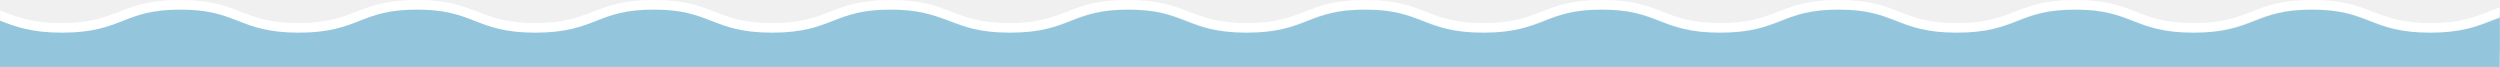
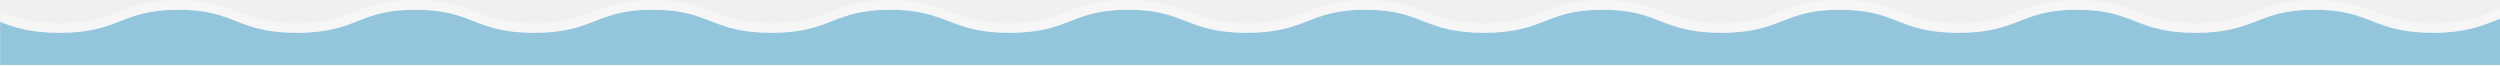
- <svg xmlns="http://www.w3.org/2000/svg" version="1.1" id="Layer_1" x="0px" y="0px" viewBox="0 0 1920 51.4" style="enable-background:new 0 0 1920 51.4;" xml:space="preserve">
+ <svg xmlns="http://www.w3.org/2000/svg" version="1.1" id="Layer_1" x="0px" y="0px" viewBox="0 476 1920 50" style="enable-background:new 0 476 1920 50;" xml:space="preserve">
  <style type="text/css">
- 	.st0{fill:#FFFFFF;}
- 	.st1{opacity:0.4;fill:#0786C1;}
+ 	.st0{opacity:0.4;}
+ 	.st1{fill:#0786C1;}
+ 	.st2{fill:#FFFFFF;}
</style>
-   <path id="XMLID_1_" class="st0" d="M1920,5.7c0,0-0.1,0-0.1,0c-3.2,1.1-6.1,2.2-9,3.4c-11.4,4.4-22.1,8.6-44.1,8.6  s-32.8-4.2-44.1-8.6C1811,4.6,1799.1,0,1775.7,0c-23.4,0-35.3,4.6-46.8,9.1c-11.4,4.4-22.1,8.6-44.1,8.6c-22,0-32.8-4.2-44.1-8.6  c-11.5-4.5-23.4-9.1-46.8-9.1c-23.4,0-35.3,4.6-46.8,9.1c-11.4,4.4-22.1,8.6-44.1,8.6c-22,0-32.8-4.2-44.1-8.6  c-11.5-4.5-23.4-9.1-46.8-9.1c-23.4,0-35.3,4.6-46.8,9.1c-11.4,4.4-22.1,8.6-44.1,8.6c-22,0-32.8-4.2-44.1-8.6  c-11.5-4.5-23.4-9.1-46.8-9.1c-23.4,0-35.3,4.6-46.8,9.1c-11.4,4.4-22.1,8.6-44.1,8.6c-22,0-32.8-4.2-44.1-8.6  c-11.5-4.5-23.4-9.1-46.8-9.1s-35.3,4.6-46.8,9.1c-11.4,4.4-22.1,8.6-44.1,8.6s-32.8-4.2-44.1-8.6C901.3,4.6,889.4,0,865.9,0  s-35.3,4.6-46.8,9.1c-11.4,4.4-22.1,8.6-44.1,8.6c-22,0-32.8-4.2-44.1-8.6C719.3,4.6,707.4,0,684,0s-35.3,4.6-46.8,9.1  c-11.4,4.4-22.1,8.6-44.1,8.6c-22,0-32.8-4.2-44.1-8.6C537.4,4.6,525.5,0,502,0c-23.4,0-35.3,4.6-46.8,9.1  c-11.4,4.4-22.1,8.6-44.1,8.6c-22,0-32.8-4.2-44.1-8.6C355.4,4.6,343.5,0,320.1,0c-23.4,0-35.3,4.6-46.8,9.1  c-11.4,4.4-22.1,8.6-44.1,8.6s-32.8-4.2-44.1-8.6C173.4,4.6,161.6,0,138.1,0c-23.4,0-35.3,4.6-46.8,9.1c-11.4,4.4-22.1,8.6-44.1,8.6  S14.4,13.5,3,9.1C2.1,8.7,1.1,8.3,0.2,8c0,0-0.1,0-0.1-0.1c0,0,0.3,8.1,0,8c-0.1,0,0.2,0.1,0.3,0.1c11.5,4.5,23.4,9.1,46.8,9.1  S82.5,20.5,94,16c11.4-4.4,22.1-8.6,44.1-8.6c22,0,32.8,4.2,44.1,8.6c11.5,4.5,23.4,9.1,46.8,9.1s35.3-4.6,46.8-9.1  c11.4-4.4,22.1-8.6,44.1-8.6c22,0,32.8,4.2,44.1,8.6c11.5,4.5,23.4,9.1,46.8,9.1c23.4,0,35.3-4.6,46.8-9.1  c11.4-4.4,22.1-8.6,44.1-8.6c22,0,32.8,4.2,44.1,8.6c11.5,4.5,23.4,9.1,46.8,9.1c23.4,0,35.3-4.6,46.8-9.1  c11.4-4.4,22.1-8.6,44.1-8.6s32.8,4.2,44.1,8.6c11.5,4.5,23.4,9.1,46.8,9.1c23.4,0,35.3-4.6,46.8-9.1c11.4-4.4,22.1-8.6,44.1-8.6  s32.8,4.2,44.1,8.6c11.5,4.5,23.4,9.1,46.8,9.1s35.3-4.6,46.8-9.1c11.4-4.4,22.1-8.6,44.1-8.6s32.8,4.2,44.1,8.6  c11.5,4.5,23.4,9.1,46.8,9.1c23.4,0,35.3-4.6,46.8-9.1c11.4-4.4,22.1-8.6,44.1-8.6c22,0,32.8,4.2,44.1,8.6  c11.5,4.5,23.4,9.1,46.8,9.1c23.4,0,35.3-4.6,46.8-9.1c11.4-4.4,22.1-8.6,44.1-8.6c22,0,32.8,4.2,44.1,8.6  c11.5,4.5,23.4,9.1,46.8,9.1c23.4,0,35.3-4.6,46.8-9.1c11.4-4.4,22.1-8.6,44.1-8.6c22,0,32.8,4.2,44.1,8.6  c11.5,4.5,23.4,9.1,46.8,9.1c23.4,0,35.3-4.6,46.8-9.1c11.4-4.4,22.1-8.6,44.1-8.6c22,0,32.8,4.2,44.1,8.6  c11.5,4.5,23.4,9.1,46.8,9.1s35.3-4.6,46.8-9.1c2.1-0.8,4.2-1.6,6.4-2.4c0,0,0.1,0,0.1,0C1920,13.6,1919.9,5.7,1920,5.7z" />
-   <g id="XMLID_2_">
-     <path id="XMLID_5_" class="st1" d="M1919.9,41.2V13.6c-2.1,0.8-4.2,1.6-6.4,2.4c-11.5,4.5-23.4,9.1-46.8,9.1s-35.3-4.6-46.8-9.1   c-11.4-4.4-22.1-8.6-44.1-8.6c-22,0-32.8,4.2-44.1,8.6c-11.5,4.5-23.4,9.1-46.8,9.1c-23.4,0-35.3-4.6-46.8-9.1   c-11.4-4.4-22.1-8.6-44.1-8.6c-22,0-32.8,4.2-44.1,8.6c-11.5,4.5-23.4,9.1-46.8,9.1c-23.4,0-35.3-4.6-46.8-9.1   c-11.4-4.4-22.1-8.6-44.1-8.6c-22,0-32.8,4.2-44.1,8.6c-11.5,4.5-23.4,9.1-46.8,9.1c-23.4,0-35.3-4.6-46.8-9.1   c-11.4-4.4-22.1-8.6-44.1-8.6c-22,0-32.8,4.2-44.1,8.6c-11.5,4.5-23.4,9.1-46.8,9.1c-23.4,0-35.3-4.6-46.8-9.1   c-11.4-4.4-22.1-8.6-44.1-8.6s-32.8,4.2-44.1,8.6c-11.5,4.5-23.4,9.1-46.8,9.1s-35.3-4.6-46.8-9.1c-11.4-4.4-22.1-8.6-44.1-8.6   c-22,0-32.8,4.2-44.1,8.6c-11.5,4.5-23.4,9.1-46.8,9.1c-23.4,0-35.3-4.6-46.8-9.1C716.7,11.6,706,7.4,684,7.4s-32.8,4.2-44.1,8.6   c-11.5,4.5-23.4,9.1-46.8,9.1c-23.4,0-35.3-4.6-46.8-9.1c-11.4-4.4-22.1-8.6-44.1-8.6c-22,0-32.8,4.2-44.1,8.6   c-11.5,4.5-23.4,9.1-46.8,9.1c-23.4,0-35.3-4.6-46.8-9.1c-11.4-4.4-22.1-8.6-44.1-8.6c-22,0-32.8,4.2-44.1,8.6   c-11.5,4.5-23.4,9.1-46.8,9.1s-35.3-4.6-46.8-9.1c-11.4-4.4-22.1-8.6-44.1-8.6c-22,0-32.8,4.2-44.1,8.6   c-11.5,4.5-23.4,9.1-46.8,9.1S11.8,20.5,0.3,16c-0.1,0-0.2-0.1-0.3-0.1v35.5h1919.8V41.2z" />
+   <g class="st0">
+     <path class="st1" d="M1920.1,525.8v-35.3c-1.4,0.5-2.9,1.1-4.3,1.6c-11.5,4.5-23.4,9.1-46.9,9.1c-23.4,0-35.4-4.6-46.9-9.1   c-11.4-4.4-22.1-8.6-44.2-8.6s-32.8,4.2-44.2,8.6c-11.5,4.5-23.4,9.1-46.9,9.1c-23.4,0-35.4-4.6-46.9-9.1   c-11.4-4.4-22.1-8.6-44.2-8.6s-32.8,4.2-44.2,8.6c-11.5,4.5-23.4,9.1-46.9,9.1c-23.4,0-35.4-4.6-46.9-9.1   c-11.4-4.4-22.1-8.6-44.2-8.6s-32.8,4.2-44.2,8.6c-11.5,4.5-23.4,9.1-46.9,9.1c-23.4,0-35.4-4.6-46.9-9.1   c-11.4-4.4-22.1-8.6-44.2-8.6s-32.8,4.2-44.2,8.6c-11.5,4.5-23.4,9.1-46.9,9.1c-23.4,0-35.4-4.6-46.9-9.1   c-11.4-4.4-22.1-8.6-44.2-8.6s-32.8,4.2-44.2,8.6c-11.5,4.5-23.4,9.1-46.9,9.1s-35.4-4.6-46.9-9.1c-11.4-4.4-22.1-8.6-44.2-8.6   s-32.8,4.2-44.2,8.6c-11.5,4.5-23.4,9.1-46.9,9.1c-23.4,0-35.4-4.6-46.9-9.1c-12.4-4.4-23.1-8.6-45.2-8.6s-32.8,4.2-44.2,8.6   c-11.5,4.5-23.4,9.1-46.9,9.1c-23.4,0-35.4-4.6-46.9-9.1c-11.4-4.4-22.1-8.6-44.2-8.6c-22.1,0-32.8,4.2-44.2,8.6   c-11.5,4.5-23.4,9.1-46.9,9.1s-35.4-4.6-46.9-9.1c-11.4-4.4-22.1-8.6-44.2-8.6s-32.8,4.2-44.2,8.6c-11.5,4.5-23.4,9.1-46.9,9.1   s-35.4-4.6-46.9-9.1c-11.4-4.4-22.1-8.6-44.2-8.6s-32.8,4.2-44.2,8.6c-11.5,4.5-23.4,9.1-46.9,9.1c-22.3,0-34.7-4.1-45.8-8.4v33   L1920.1,525.8L1920.1,525.8z" />
+   </g>
+   <g class="st0">
+     <path class="st2" d="M1231,476.1c-2,0-3.9,0-5.7,0.1h11.5C1234.9,476.1,1233,476.1,1231,476.1z" />
+     <path class="st2" d="M1048.8,476.1c-2,0-3.9,0-5.7,0.1h11.5C1052.7,476.1,1050.8,476.1,1048.8,476.1z" />
+     <path class="st2" d="M865.8,476.1c-2,0-3.9,0-5.8,0.1h11.6C869.7,476.1,867.8,476.1,865.8,476.1z" />
+     <path class="st2" d="M1413.2,476.1c-2,0-3.9,0-5.7,0.1h11.5C1417.1,476.1,1415.2,476.1,1413.2,476.1z" />
+     <path class="st2" d="M1595.4,476.1c-2,0-3.9,0-5.7,0.1h11.5C1599.3,476.1,1597.4,476.1,1595.4,476.1z" />
+     <path class="st2" d="M136.4,476.1c-2,0-3.9,0-5.7,0.1h11.4C140.3,476.1,138.4,476.1,136.4,476.1z" />
+     <path class="st2" d="M1777.6,476.1c-2,0-3.9,0-5.7,0.1h11.5C1781.5,476.1,1779.6,476.1,1777.6,476.1z" />
+     <path class="st2" d="M501.1,476.1c-2,0-3.9,0-5.7,0.1h11.5C505,476.1,503.1,476.1,501.1,476.1z" />
+     <path class="st2" d="M683.5,476.1c-2,0-3.9,0-5.8,0.1h11.5C687.4,476.1,685.5,476.1,683.5,476.1z" />
+     <path class="st2" d="M318.8,476.1c-2,0-3.9,0-5.8,0.1h11.5C322.7,476.1,320.8,476.1,318.8,476.1z" />
+     <path class="st2" d="M1913.1,485.3c-11.4,4.4-22.1,8.6-44.2,8.6c-22,0-32.8-4.2-44.2-8.6c-10.7-4.1-21.6-8.3-41.3-9h-11.5   c-19.7,0.7-30.6,4.9-41.2,9c-11.4,4.4-22.1,8.6-44.2,8.6s-32.8-4.2-44.2-8.6c-10.5-4.1-21.4-8.3-41.1-9h-11.5   c-19.7,0.7-30.6,4.9-41.2,9c-11.4,4.4-22.1,8.6-44.2,8.6s-32.8-4.2-44.2-8.6c-10.5-4.1-21.4-8.3-41.1-9h-11.5   c-19.7,0.7-30.6,4.9-41.2,9c-11.4,4.4-22.1,8.6-44.2,8.6s-32.8-4.2-44.2-8.6c-10.5-4.1-21.4-8.3-41.1-9h-11.5   c-19.7,0.7-30.6,4.9-41.2,9c-11.4,4.4-22.1,8.6-44.2,8.6c-22,0-32.8-4.2-44.2-8.6c-10.5-4.1-21.4-8.3-41.1-9h-11.5   c-19.7,0.7-30.6,4.9-41.2,9c-11.4,4.4-22.1,8.6-44.2,8.6c-22,0-32.8-4.2-44.2-8.6c-11.2-4.1-22.1-8.3-41.9-9H860   c-19.8,0.7-30.6,4.9-41.1,9c-11.4,4.4-22.1,8.6-44.2,8.6c-22,0-32.8-4.2-44.2-8.6c-10.6-4.1-21.5-8.3-41.2-9h-11.5   c-19.8,0.7-30.6,4.9-41.1,9c-11.4,4.4-22.1,8.6-44.2,8.6s-32.8-4.2-44.2-8.6c-10.6-4.1-21.5-8.3-41.3-9h-11.5   c-19.7,0.7-30.6,4.9-41.2,9c-11.4,4.4-22.1,8.6-44.2,8.6s-32.8-4.2-44.2-8.6c-10.6-4.1-21.5-8.3-41.2-9h-11.5   c-19.8,0.7-30.6,4.9-41.1,9c-11.4,4.4-22.1,8.6-44.2,8.6s-32.8-4.2-44.2-8.6c-10.7-4.1-21.5-8.3-41.3-9h-11.5   c-19.7,0.7-30.6,4.9-41.2,9c-11.4,4.4-22.1,8.6-44.2,8.6s-32.8-4.2-44.3-8.6c-0.3-0.1-0.6-0.2-0.9-0.4v7.9   c11,4.3,22.8,8.4,45.2,8.4c23.5,0,35.4-4.6,46.9-9.1c11.4-4.4,22.1-8.6,44.2-8.6s32.8,4.2,44.2,8.6c11.5,4.5,23.4,9.1,46.9,9.1   s35.4-4.6,46.9-9.1c11.4-4.4,22.1-8.6,44.2-8.6s32.8,4.2,44.2,8.6c11.5,4.5,23.4,9.1,46.9,9.1s35.4-4.6,46.9-9.1   c11.4-4.4,22.1-8.6,44.2-8.6c22.1,0,32.8,4.2,44.2,8.6c11.5,4.5,23.4,9.1,46.9,9.1c23.4,0,35.4-4.6,46.9-9.1   c11.4-4.4,22.1-8.6,44.2-8.6c22,0,32.8,4.2,44.2,8.6c11.5,4.5,23.4,9.1,46.9,9.1c23.4,0,35.4-4.6,46.9-9.1   c11.4-4.4,22.1-8.6,44.2-8.6c22,0,32.8,4.2,44.2,8.6c11.5,4.5,23.4,9.1,46.9,9.1s35.4-4.6,46.9-9.1c11.4-4.4,22.1-8.6,44.2-8.6   c22,0,32.8,4.2,44.2,8.6c11.5,4.5,23.4,9.1,46.9,9.1c23.4,0,35.4-4.6,46.9-9.1c11.4-4.4,22.1-8.6,44.2-8.6c22,0,32.8,4.2,44.2,8.6   c11.5,4.5,23.4,9.1,46.9,9.1s35.4-4.6,46.9-9.1c11.4-4.4,22.1-8.6,44.2-8.6c22,0,32.8,4.2,44.2,8.6c11.5,4.5,23.4,9.1,46.9,9.1   c23.4,0,35.4-4.6,46.9-9.1c11.4-4.4,22.1-8.6,44.2-8.6c22,0,32.8,4.2,44.2,8.6c11.5,4.5,23.4,9.1,46.9,9.1   c23.4,0,35.4-4.6,46.9-9.1c11.4-4.4,22.1-8.6,44.2-8.6c22,0,32.8,4.2,44.2,8.6c11.5,4.5,23.4,9.1,46.9,9.1   c23.4,0,35.4-4.6,46.9-9.1c2-0.7,3.9-1.5,5.9-2.2v-7.4C1917.7,483.4,1915.4,484.3,1913.1,485.3z" />
  </g>
</svg>
